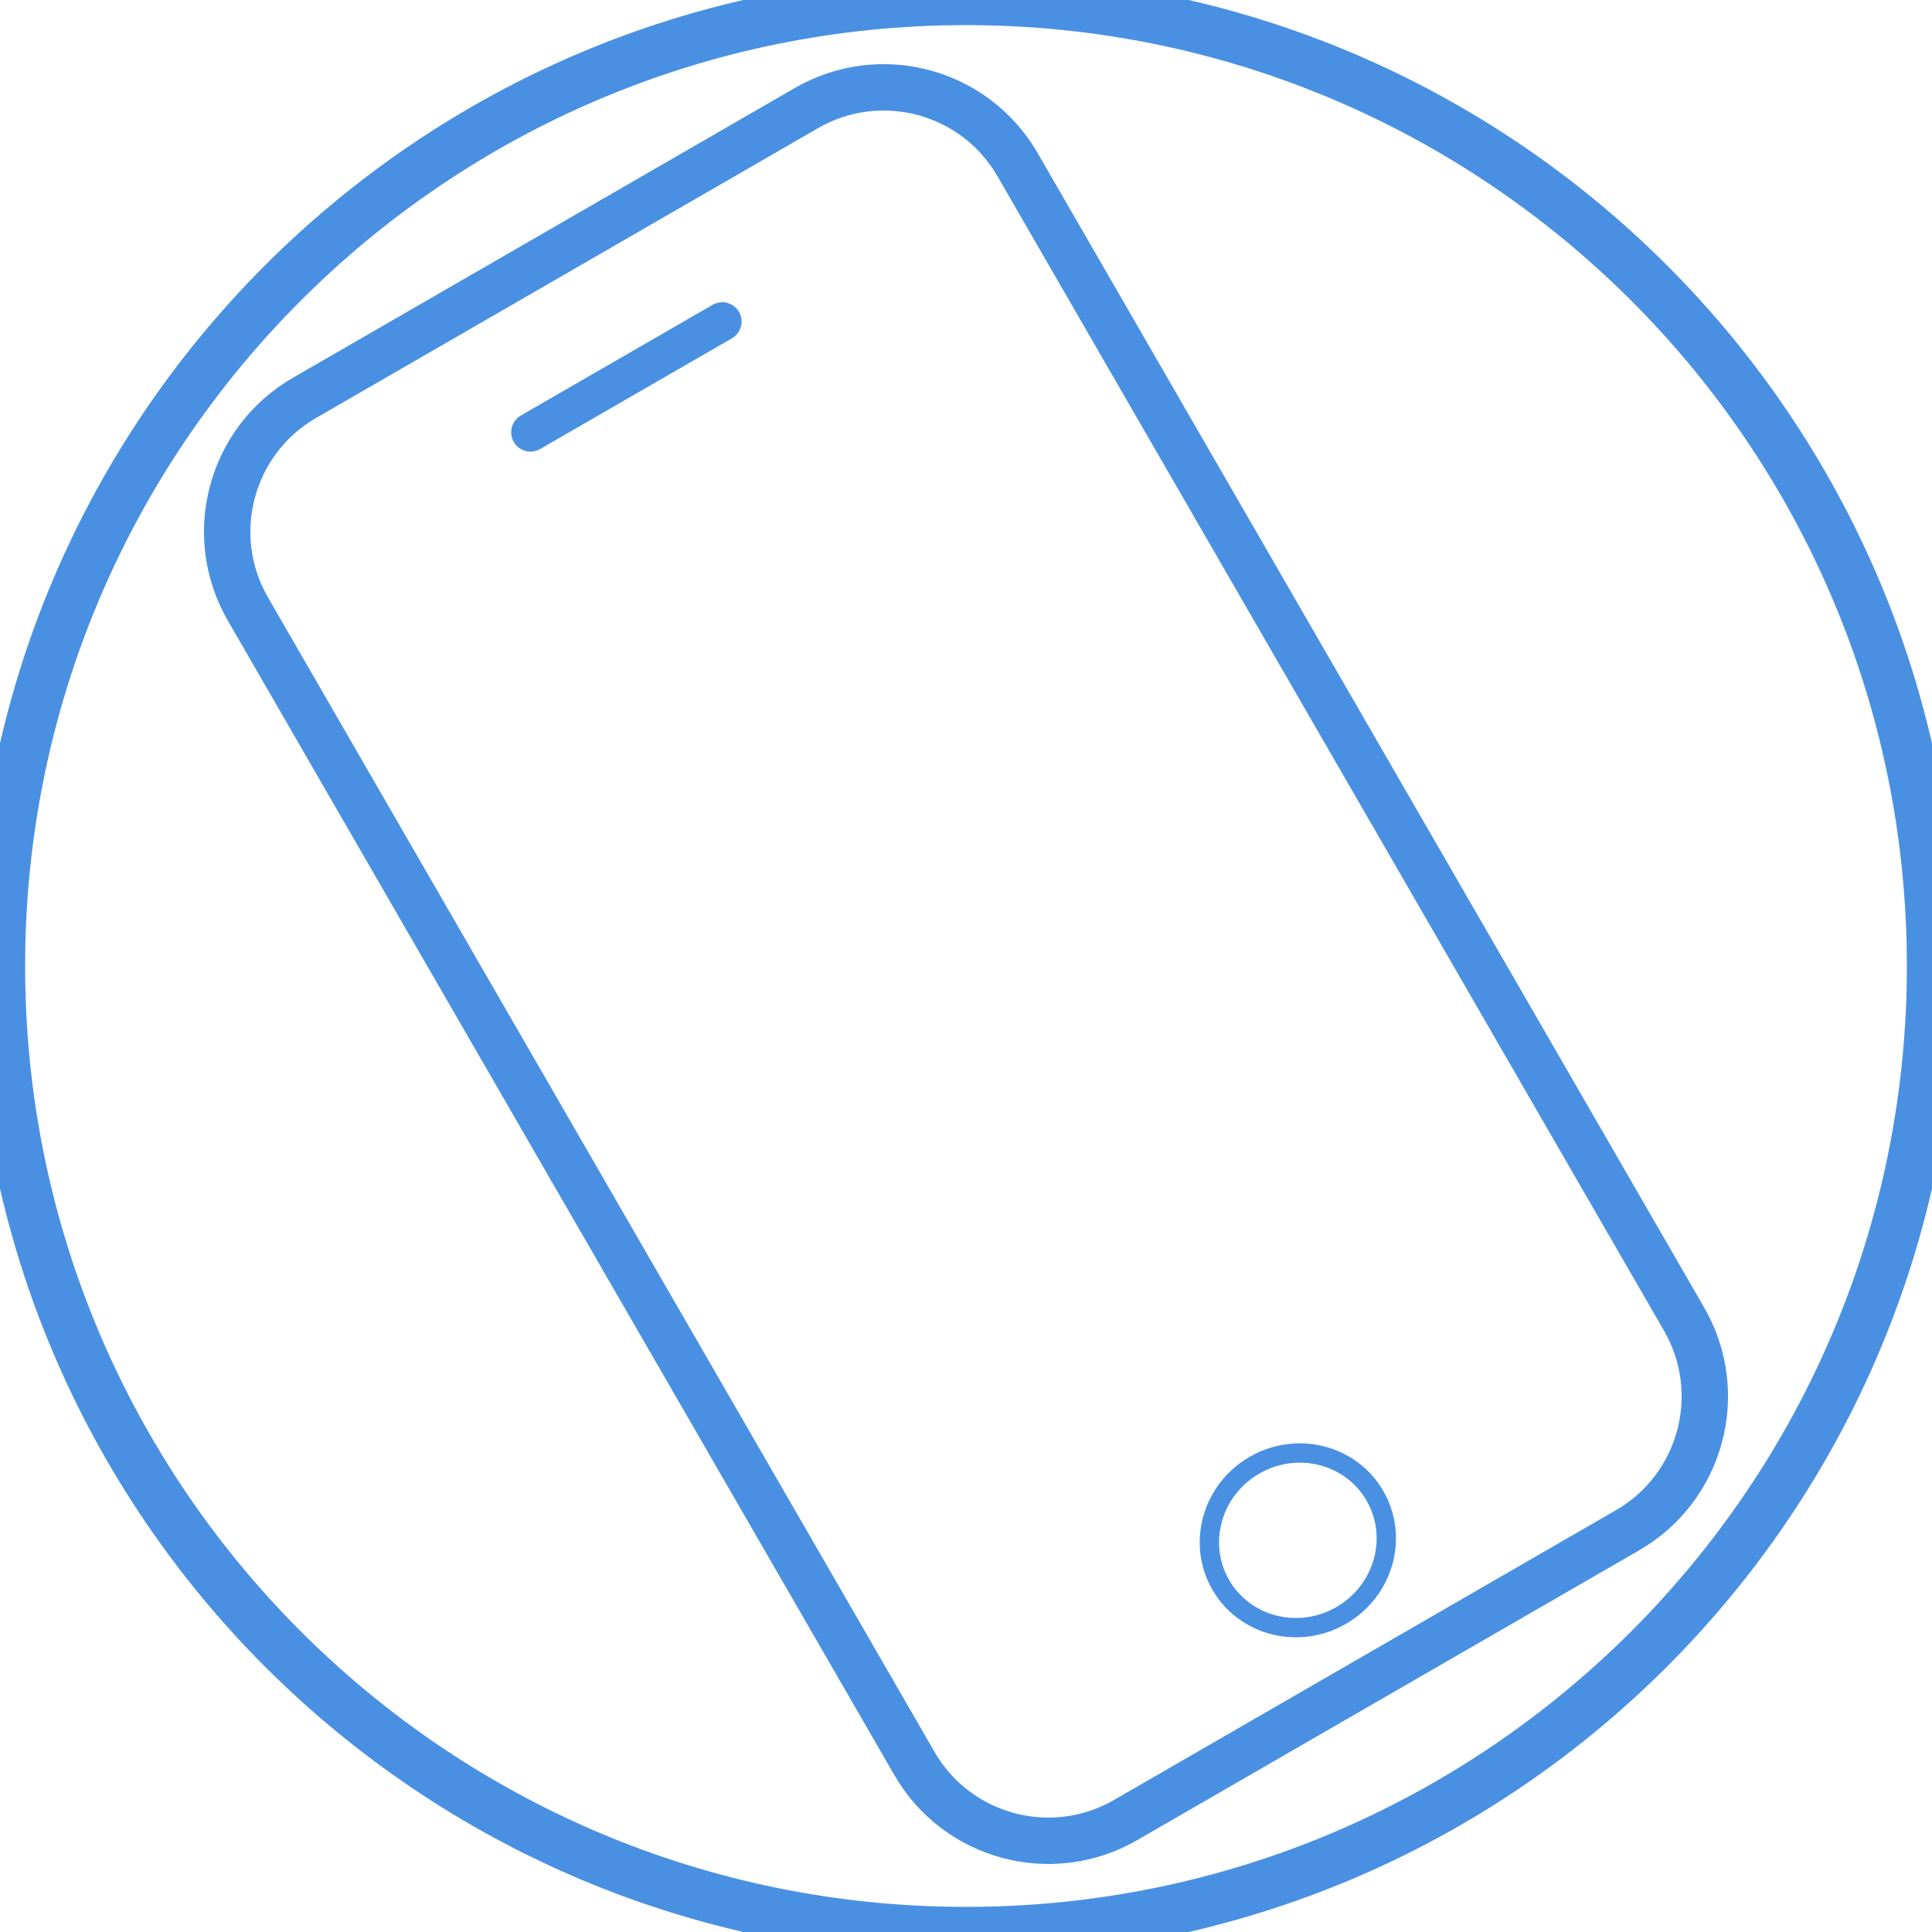
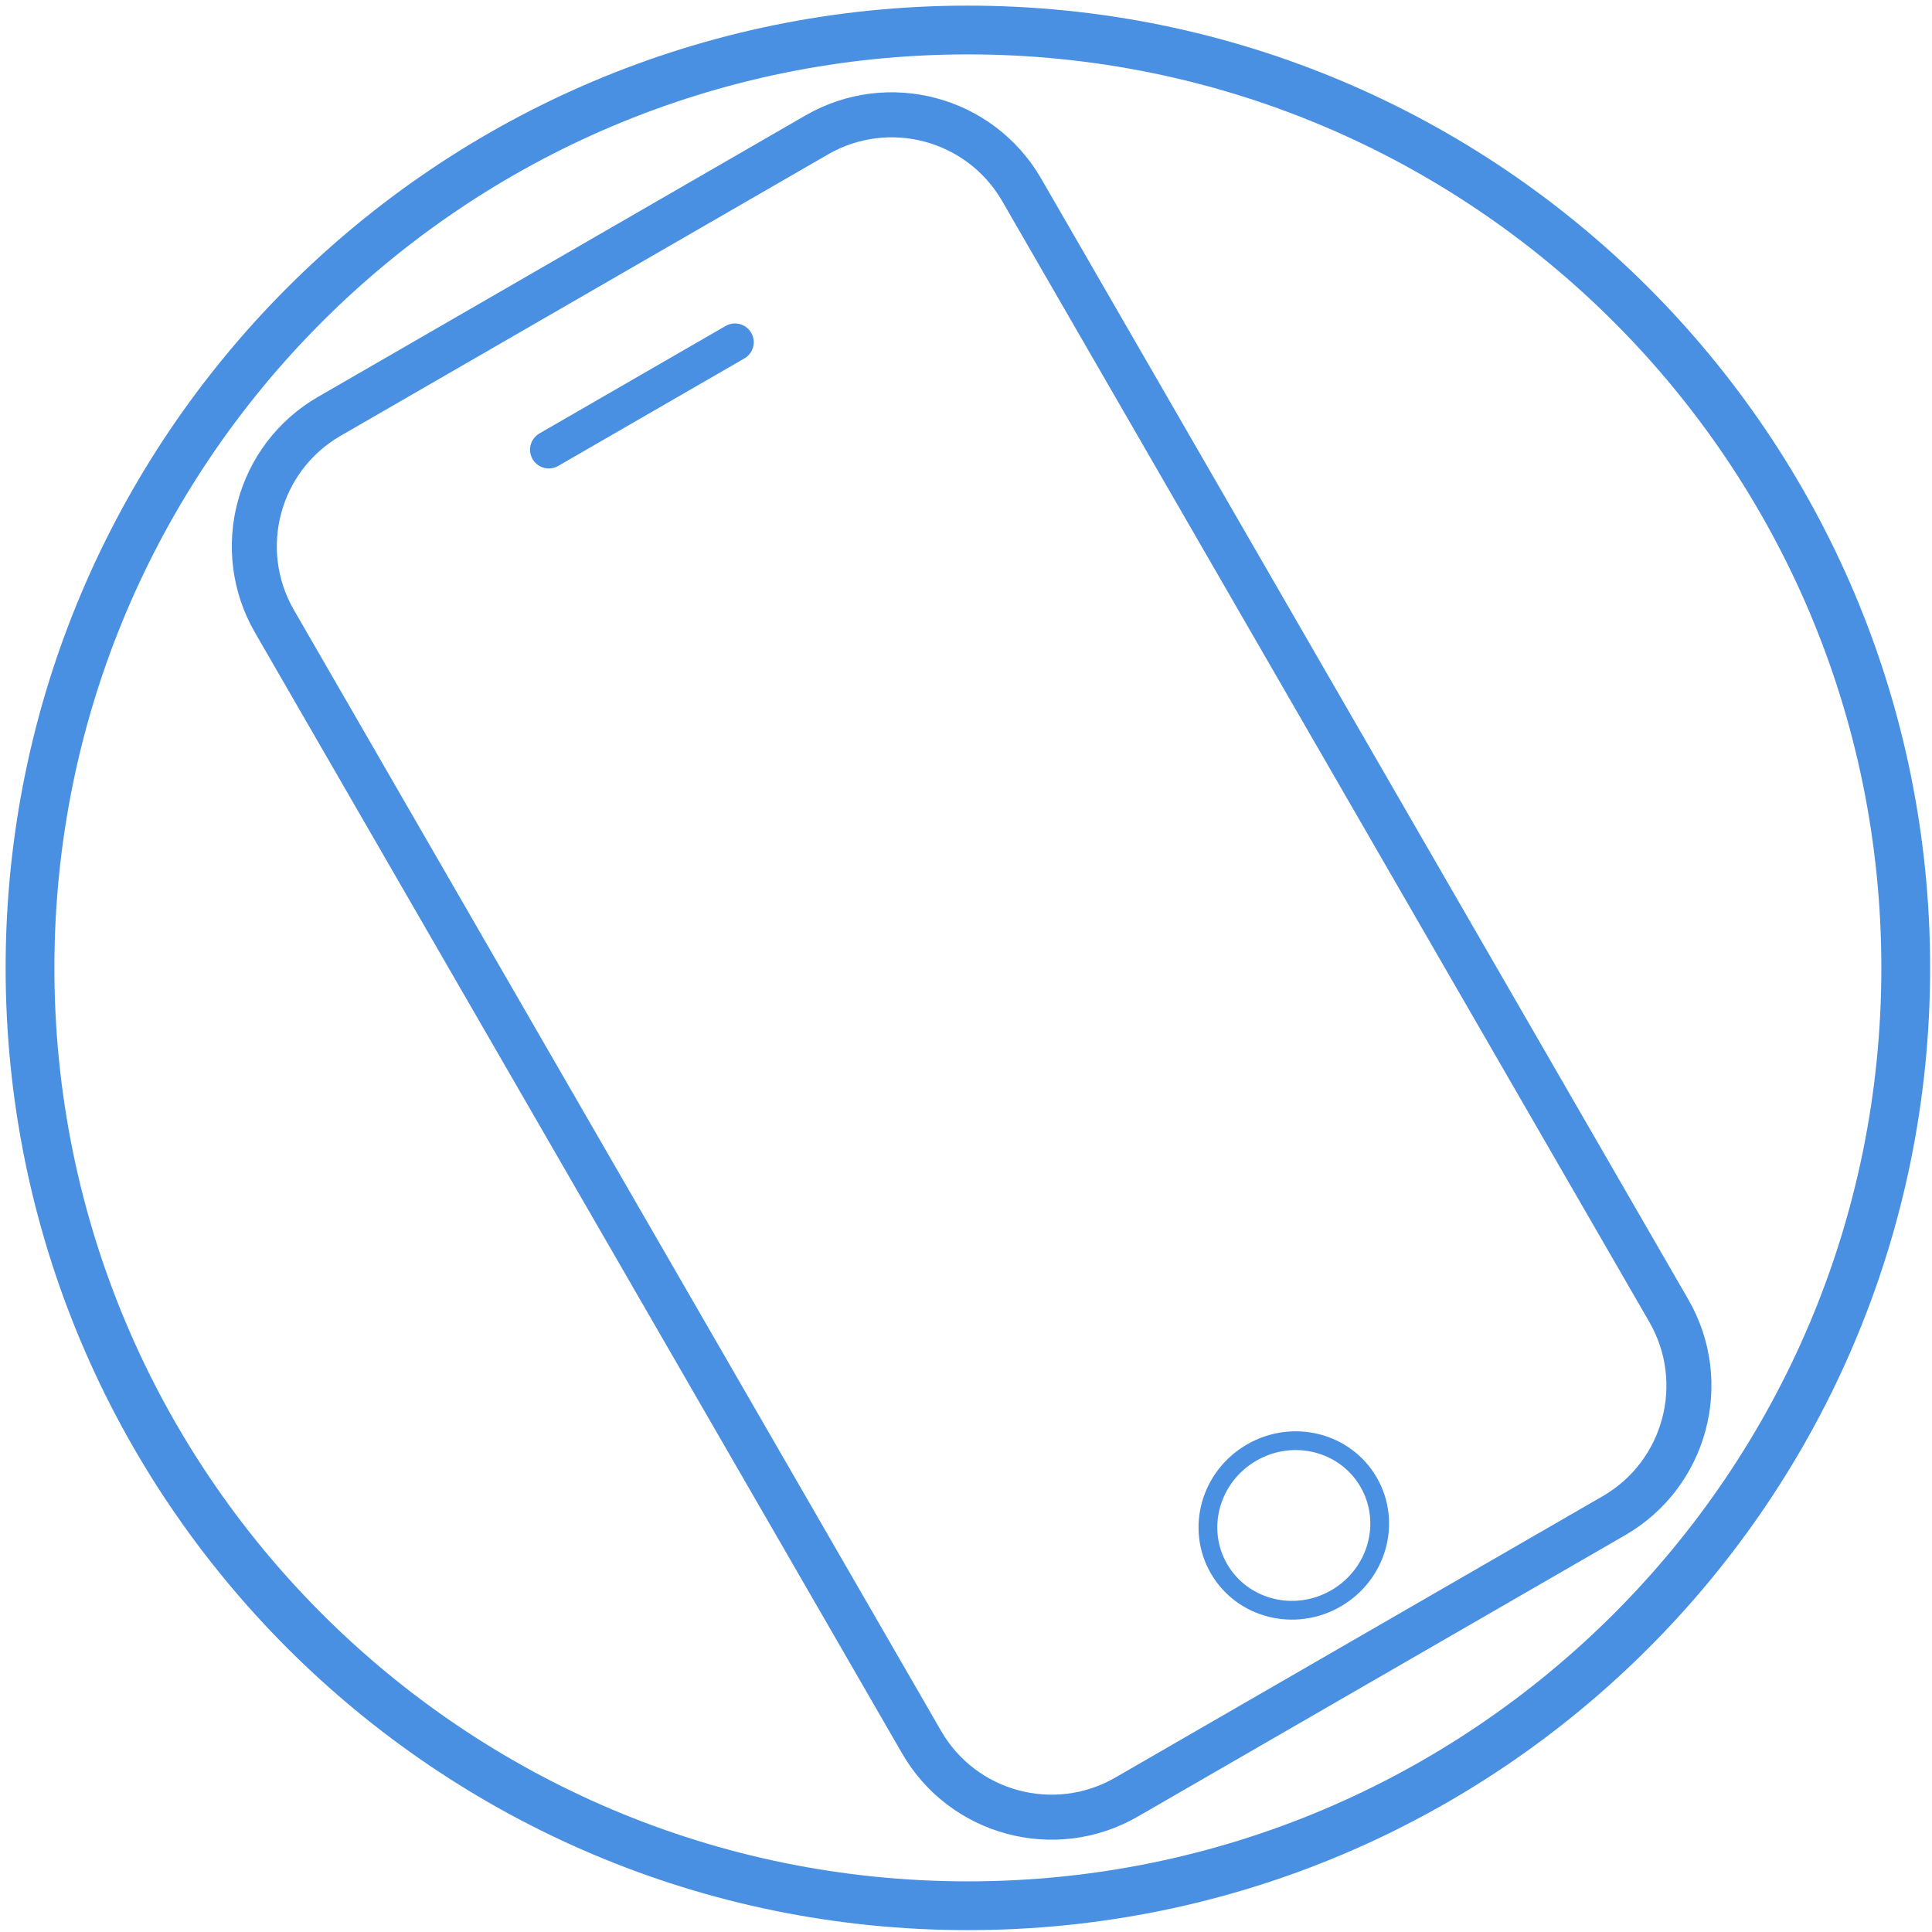
- <svg xmlns="http://www.w3.org/2000/svg" width="500px" height="500px" viewBox="0 0 500 500" version="1.1">
+ <svg xmlns="http://www.w3.org/2000/svg" width="515px" height="515px" viewBox="0 0 515 515" version="1.1">
  <defs />
  <g id="Page-1" stroke="none" stroke-width="1" fill="none" fill-rule="evenodd">
    <g id="A4" stroke="#4990E2">
-       <circle id="Oval-1" stroke-width="13" cx="250" cy="250" r="250" />
-       <g id="Rectangle-1-+-Oval-2-+-Line-2" transform="translate(250, 249.5) rotate(-30) translate(-250, -249.5) translate(135, 37)">
-         <rect id="Rectangle-1" stroke-width="12" stroke-linecap="round" stroke-linejoin="bevel" x="0" y="0" width="230" height="425" rx="40" />
+       <circle id="Oval-1" stroke-width="13" cx="258" cy="258" r="250" />
+       <g id="Rectangle-1-+-Oval-2-+-Line-2" transform="translate(259, 257.5) rotate(-30) translate(-259, -257.5) translate(144, 45)">
+         <rect id="Rectangle-1" stroke-width="12" stroke-linejoin="bevel" x="0" y="0" width="230" height="425" rx="40" />
        <ellipse id="Oval-2" stroke-width="5" cx="114.808" cy="384.595" rx="23.038" ry="22.447" />
        <path d="M86.202,36.957 L143.511,36.957" id="Line" stroke-width="10" stroke-linecap="round" />
      </g>
    </g>
  </g>
</svg>
